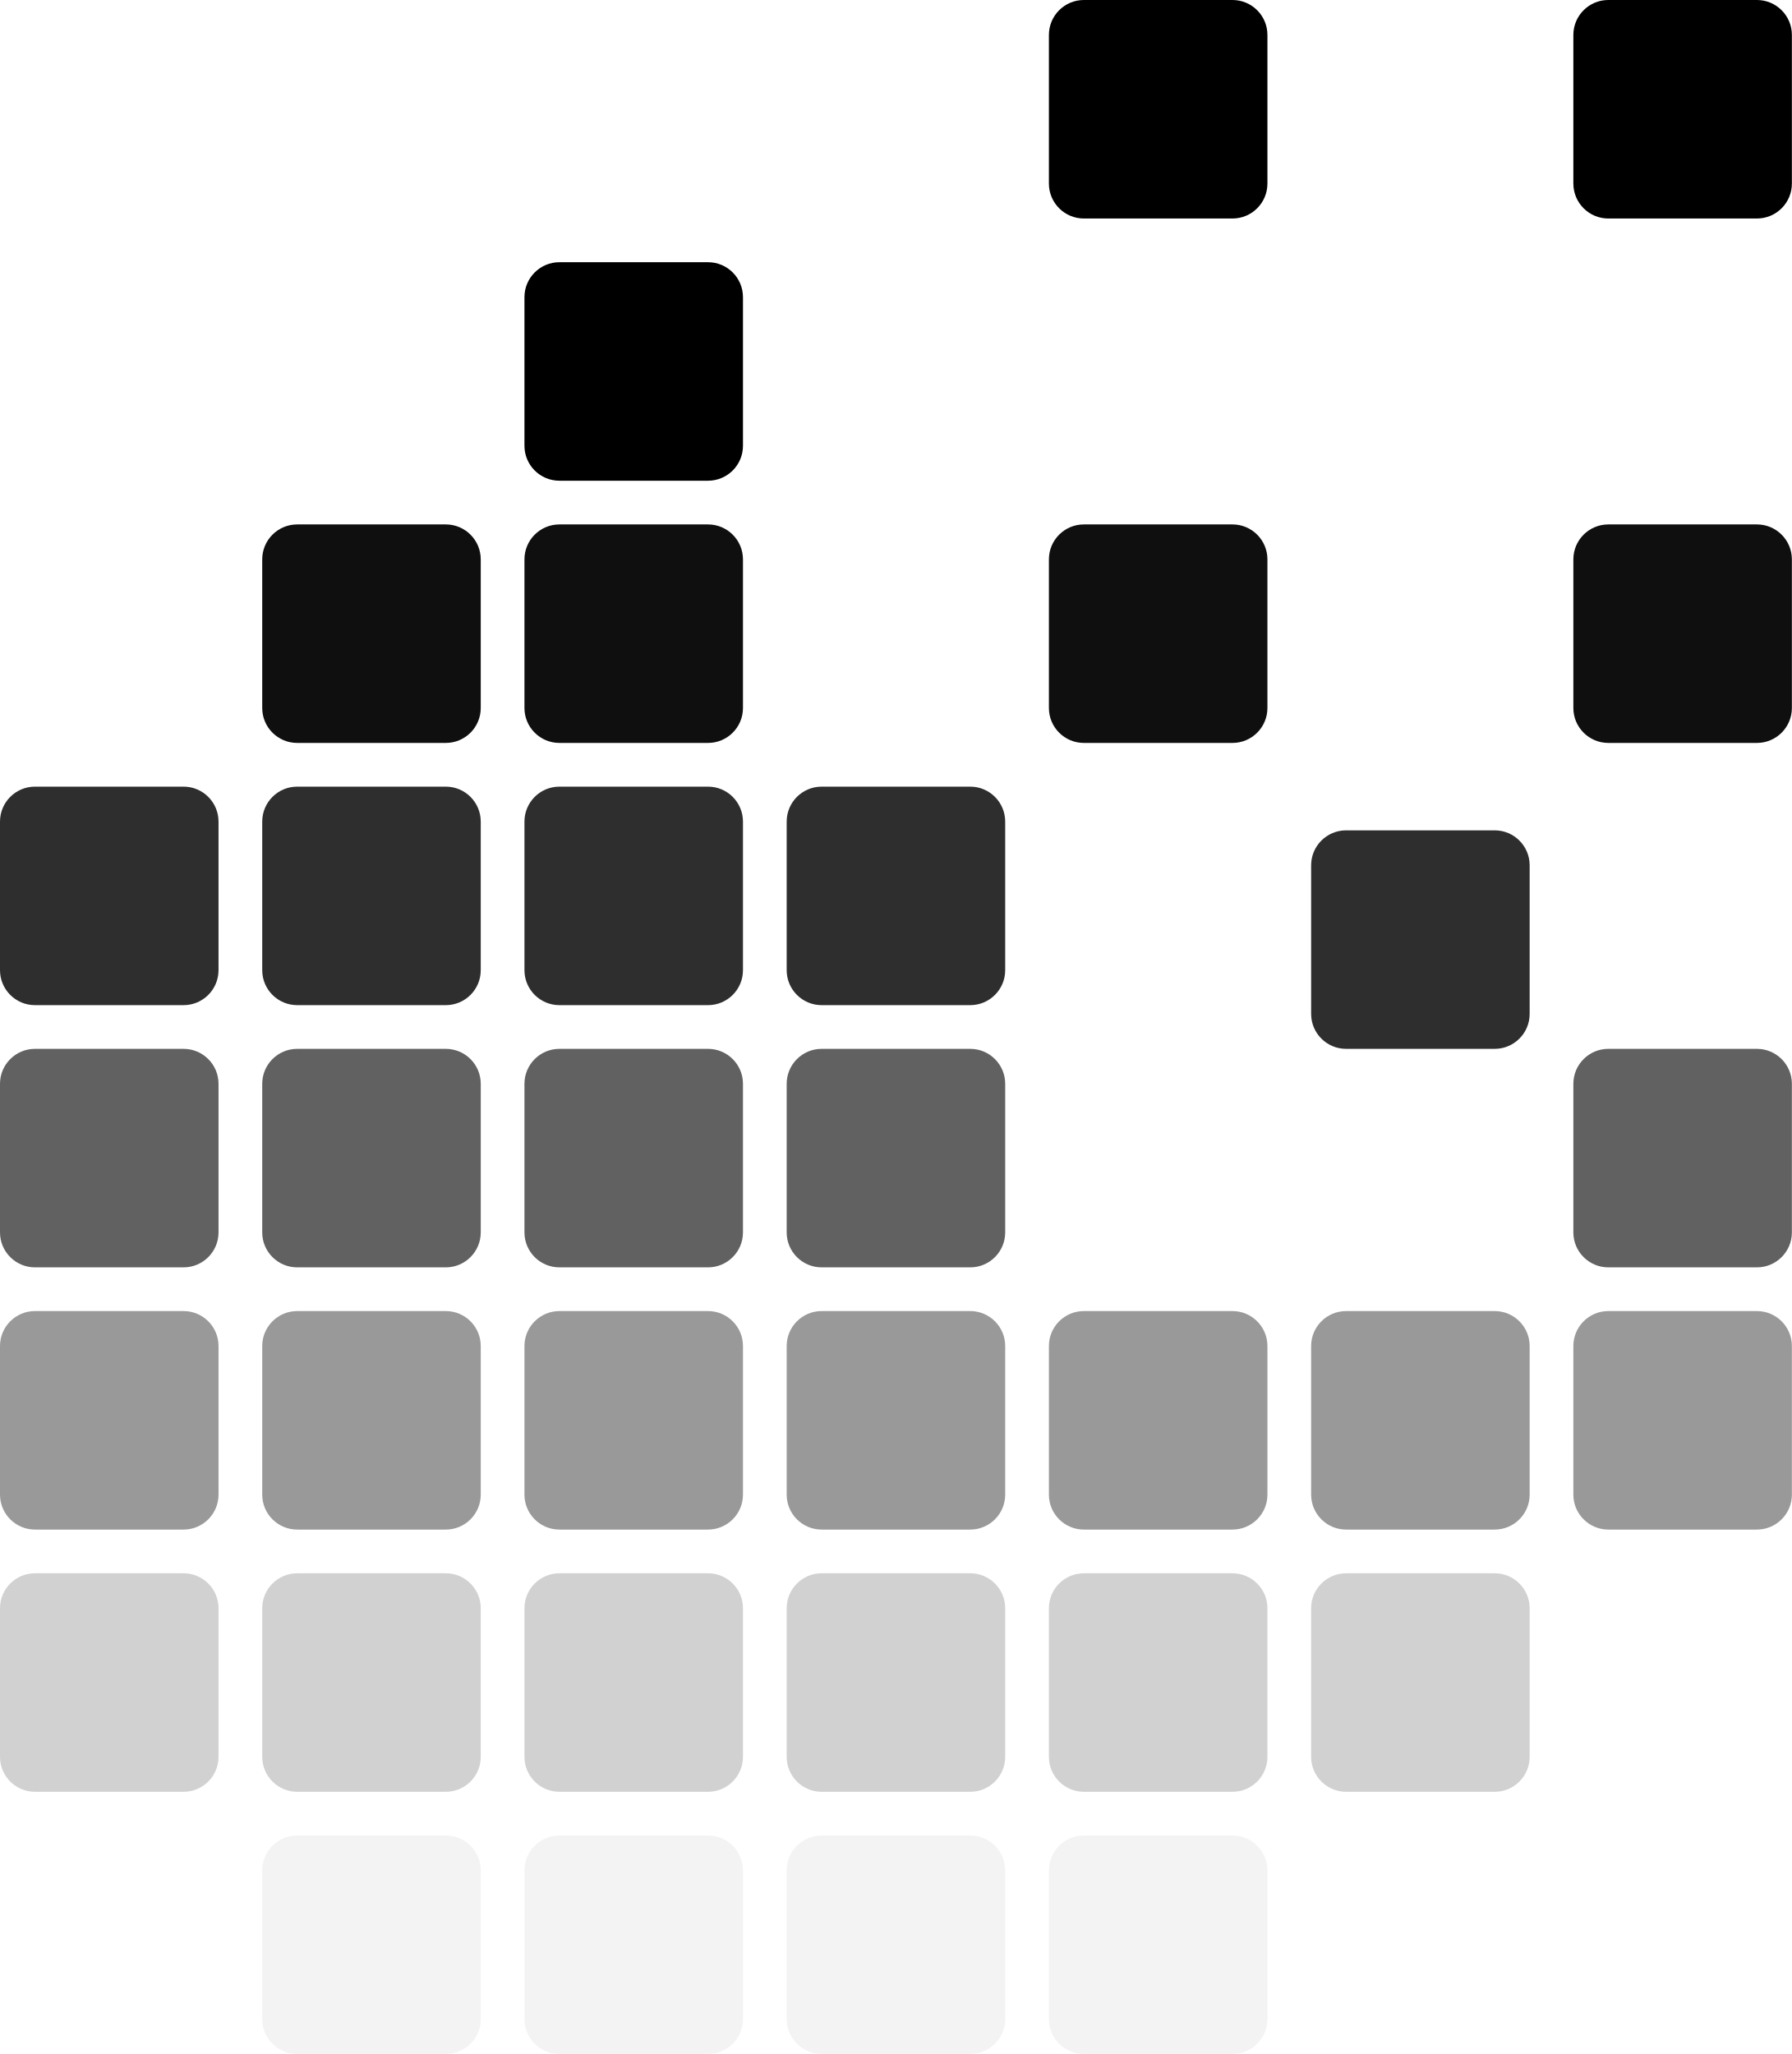
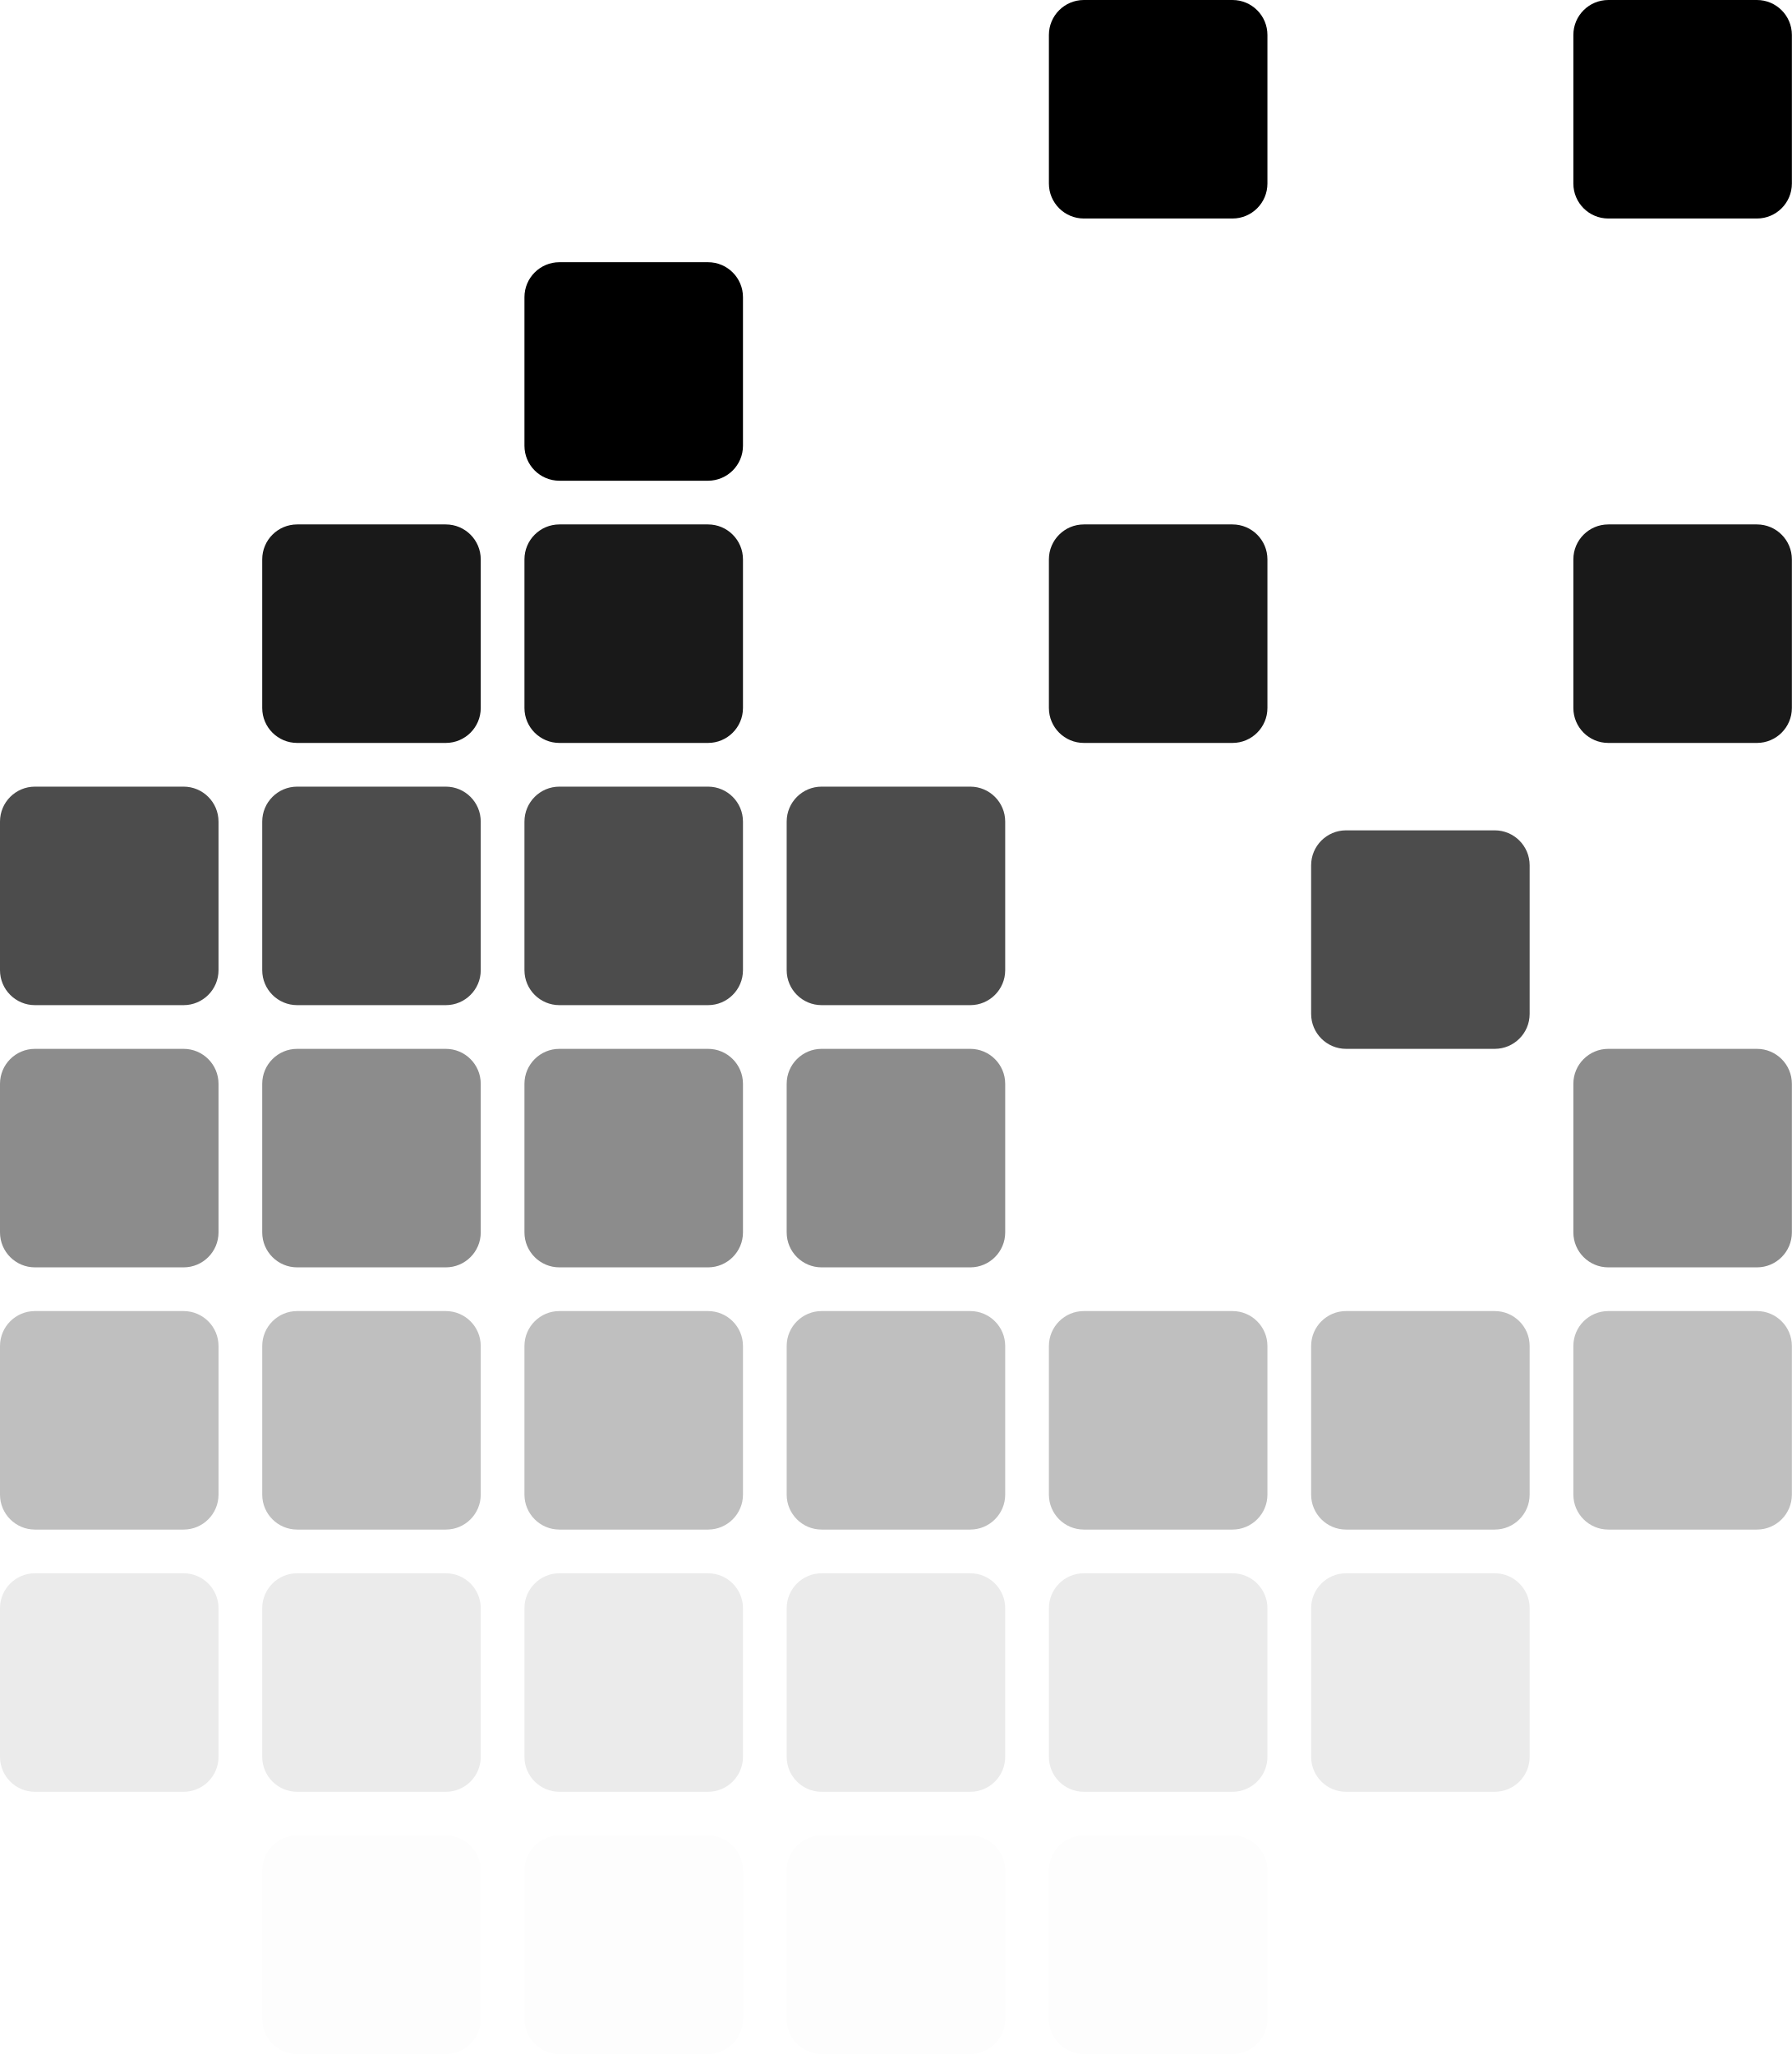
<svg xmlns="http://www.w3.org/2000/svg" viewBox="0 0 820 940" fill="currentColor">
  <g opacity="1">
    <rect x="720" y="0" width="100" height="100" rx="16" />
    <rect x="480" y="0" width="100" height="100" rx="16" />
    <rect x="240" y="120" width="100" height="100" rx="16" />
  </g>
-   <g opacity="0.94">
+   <g opacity="0.90">
    <rect x="120" y="240" width="100" height="100" rx="16" />
    <rect x="240" y="240" width="100" height="100" rx="16" />
    <rect x="480" y="240" width="100" height="100" rx="16" />
    <rect x="720" y="240" width="100" height="100" rx="16" />
  </g>
-   <g opacity="0.82">
+   <g opacity="0.70">
    <rect x="0" y="360" width="100" height="100" rx="16" />
    <rect x="120" y="360" width="100" height="100" rx="16" />
    <rect x="240" y="360" width="100" height="100" rx="16" />
    <rect x="360" y="360" width="100" height="100" rx="16" />
    <rect x="600" y="380" width="100" height="100" rx="16" />
  </g>
-   <g opacity="0.62">
+   <g opacity="0.45">
    <rect x="0" y="480" width="100" height="100" rx="16" />
    <rect x="120" y="480" width="100" height="100" rx="16" />
    <rect x="240" y="480" width="100" height="100" rx="16" />
    <rect x="360" y="480" width="100" height="100" rx="16" />
    <rect x="720" y="480" width="100" height="100" rx="16" />
  </g>
-   <g opacity="0.40">
+   <g opacity="0.25">
    <rect x="0" y="600" width="100" height="100" rx="16" />
    <rect x="120" y="600" width="100" height="100" rx="16" />
    <rect x="240" y="600" width="100" height="100" rx="16" />
    <rect x="360" y="600" width="100" height="100" rx="16" />
    <rect x="480" y="600" width="100" height="100" rx="16" />
    <rect x="600" y="600" width="100" height="100" rx="16" />
    <rect x="720" y="600" width="100" height="100" rx="16" />
  </g>
-   <g opacity="0.18">
+   <g opacity="0.08">
    <rect x="0" y="720" width="100" height="100" rx="16" />
    <rect x="120" y="720" width="100" height="100" rx="16" />
    <rect x="240" y="720" width="100" height="100" rx="16" />
    <rect x="360" y="720" width="100" height="100" rx="16" />
    <rect x="480" y="720" width="100" height="100" rx="16" />
    <rect x="600" y="720" width="100" height="100" rx="16" />
  </g>
-   <g opacity="0.05">
+   <g opacity="0.01">
    <rect x="120" y="840" width="100" height="100" rx="16" />
    <rect x="240" y="840" width="100" height="100" rx="16" />
    <rect x="360" y="840" width="100" height="100" rx="16" />
    <rect x="480" y="840" width="100" height="100" rx="16" />
  </g>
</svg>
